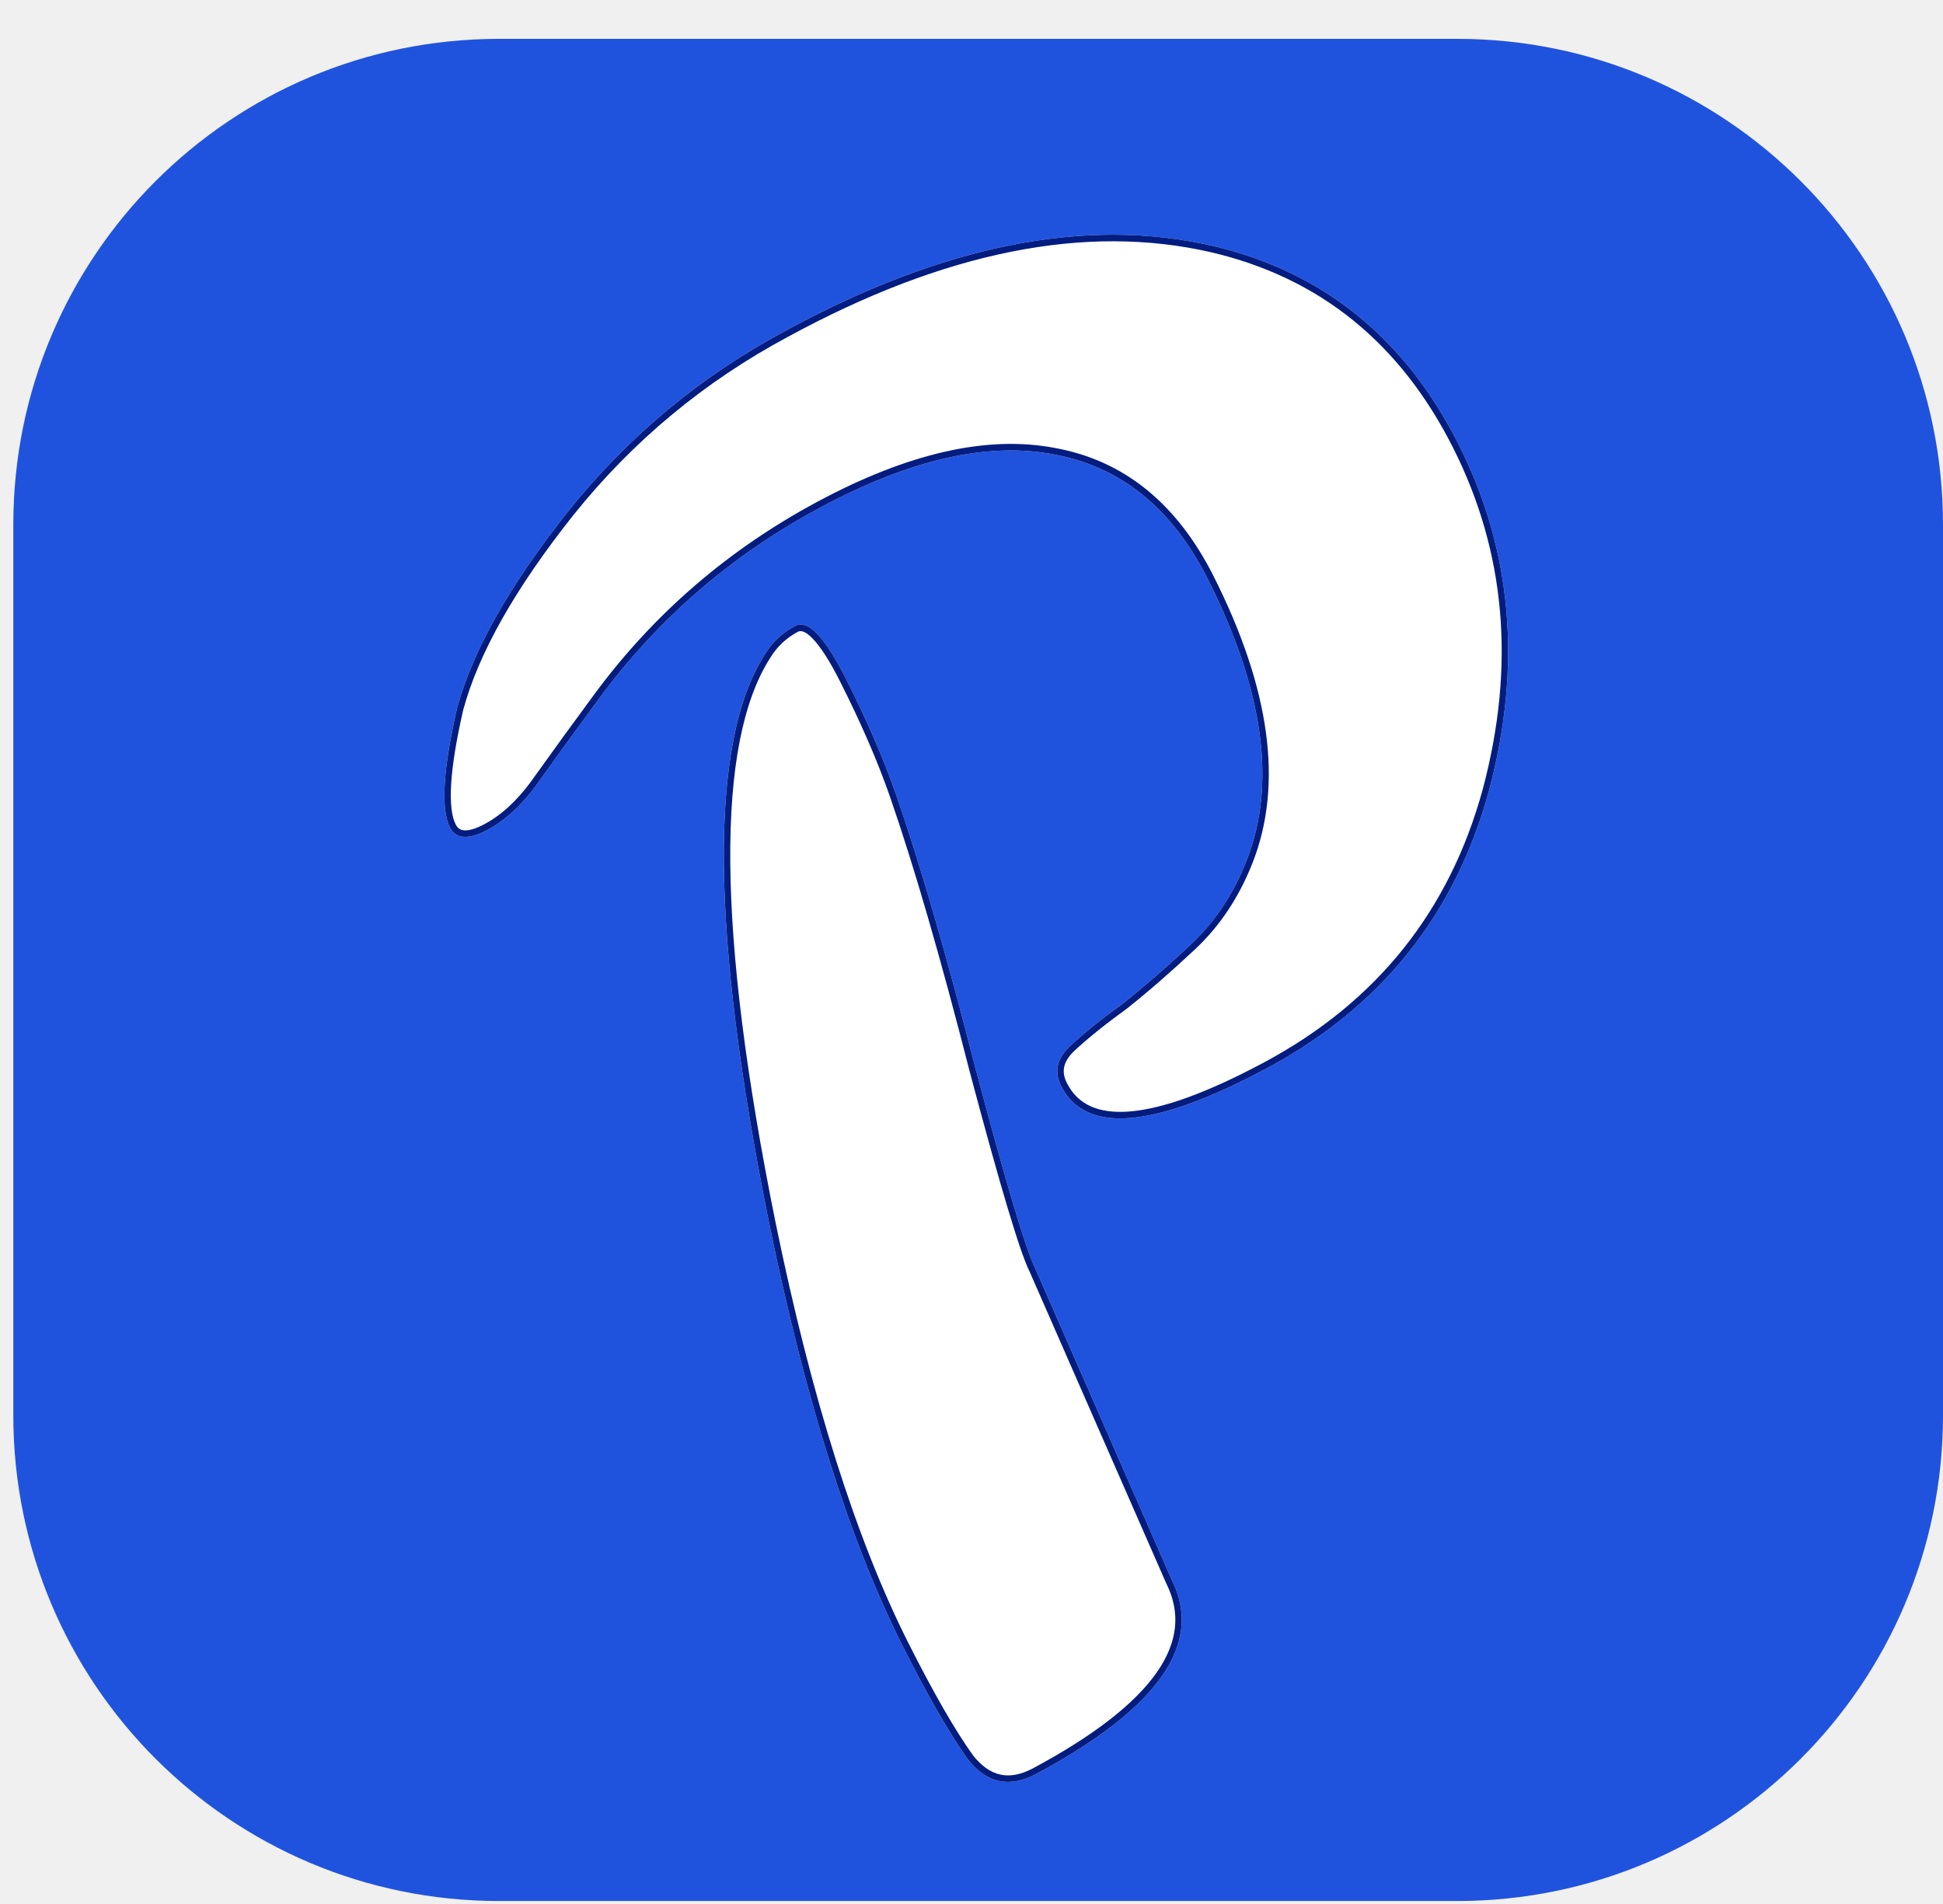
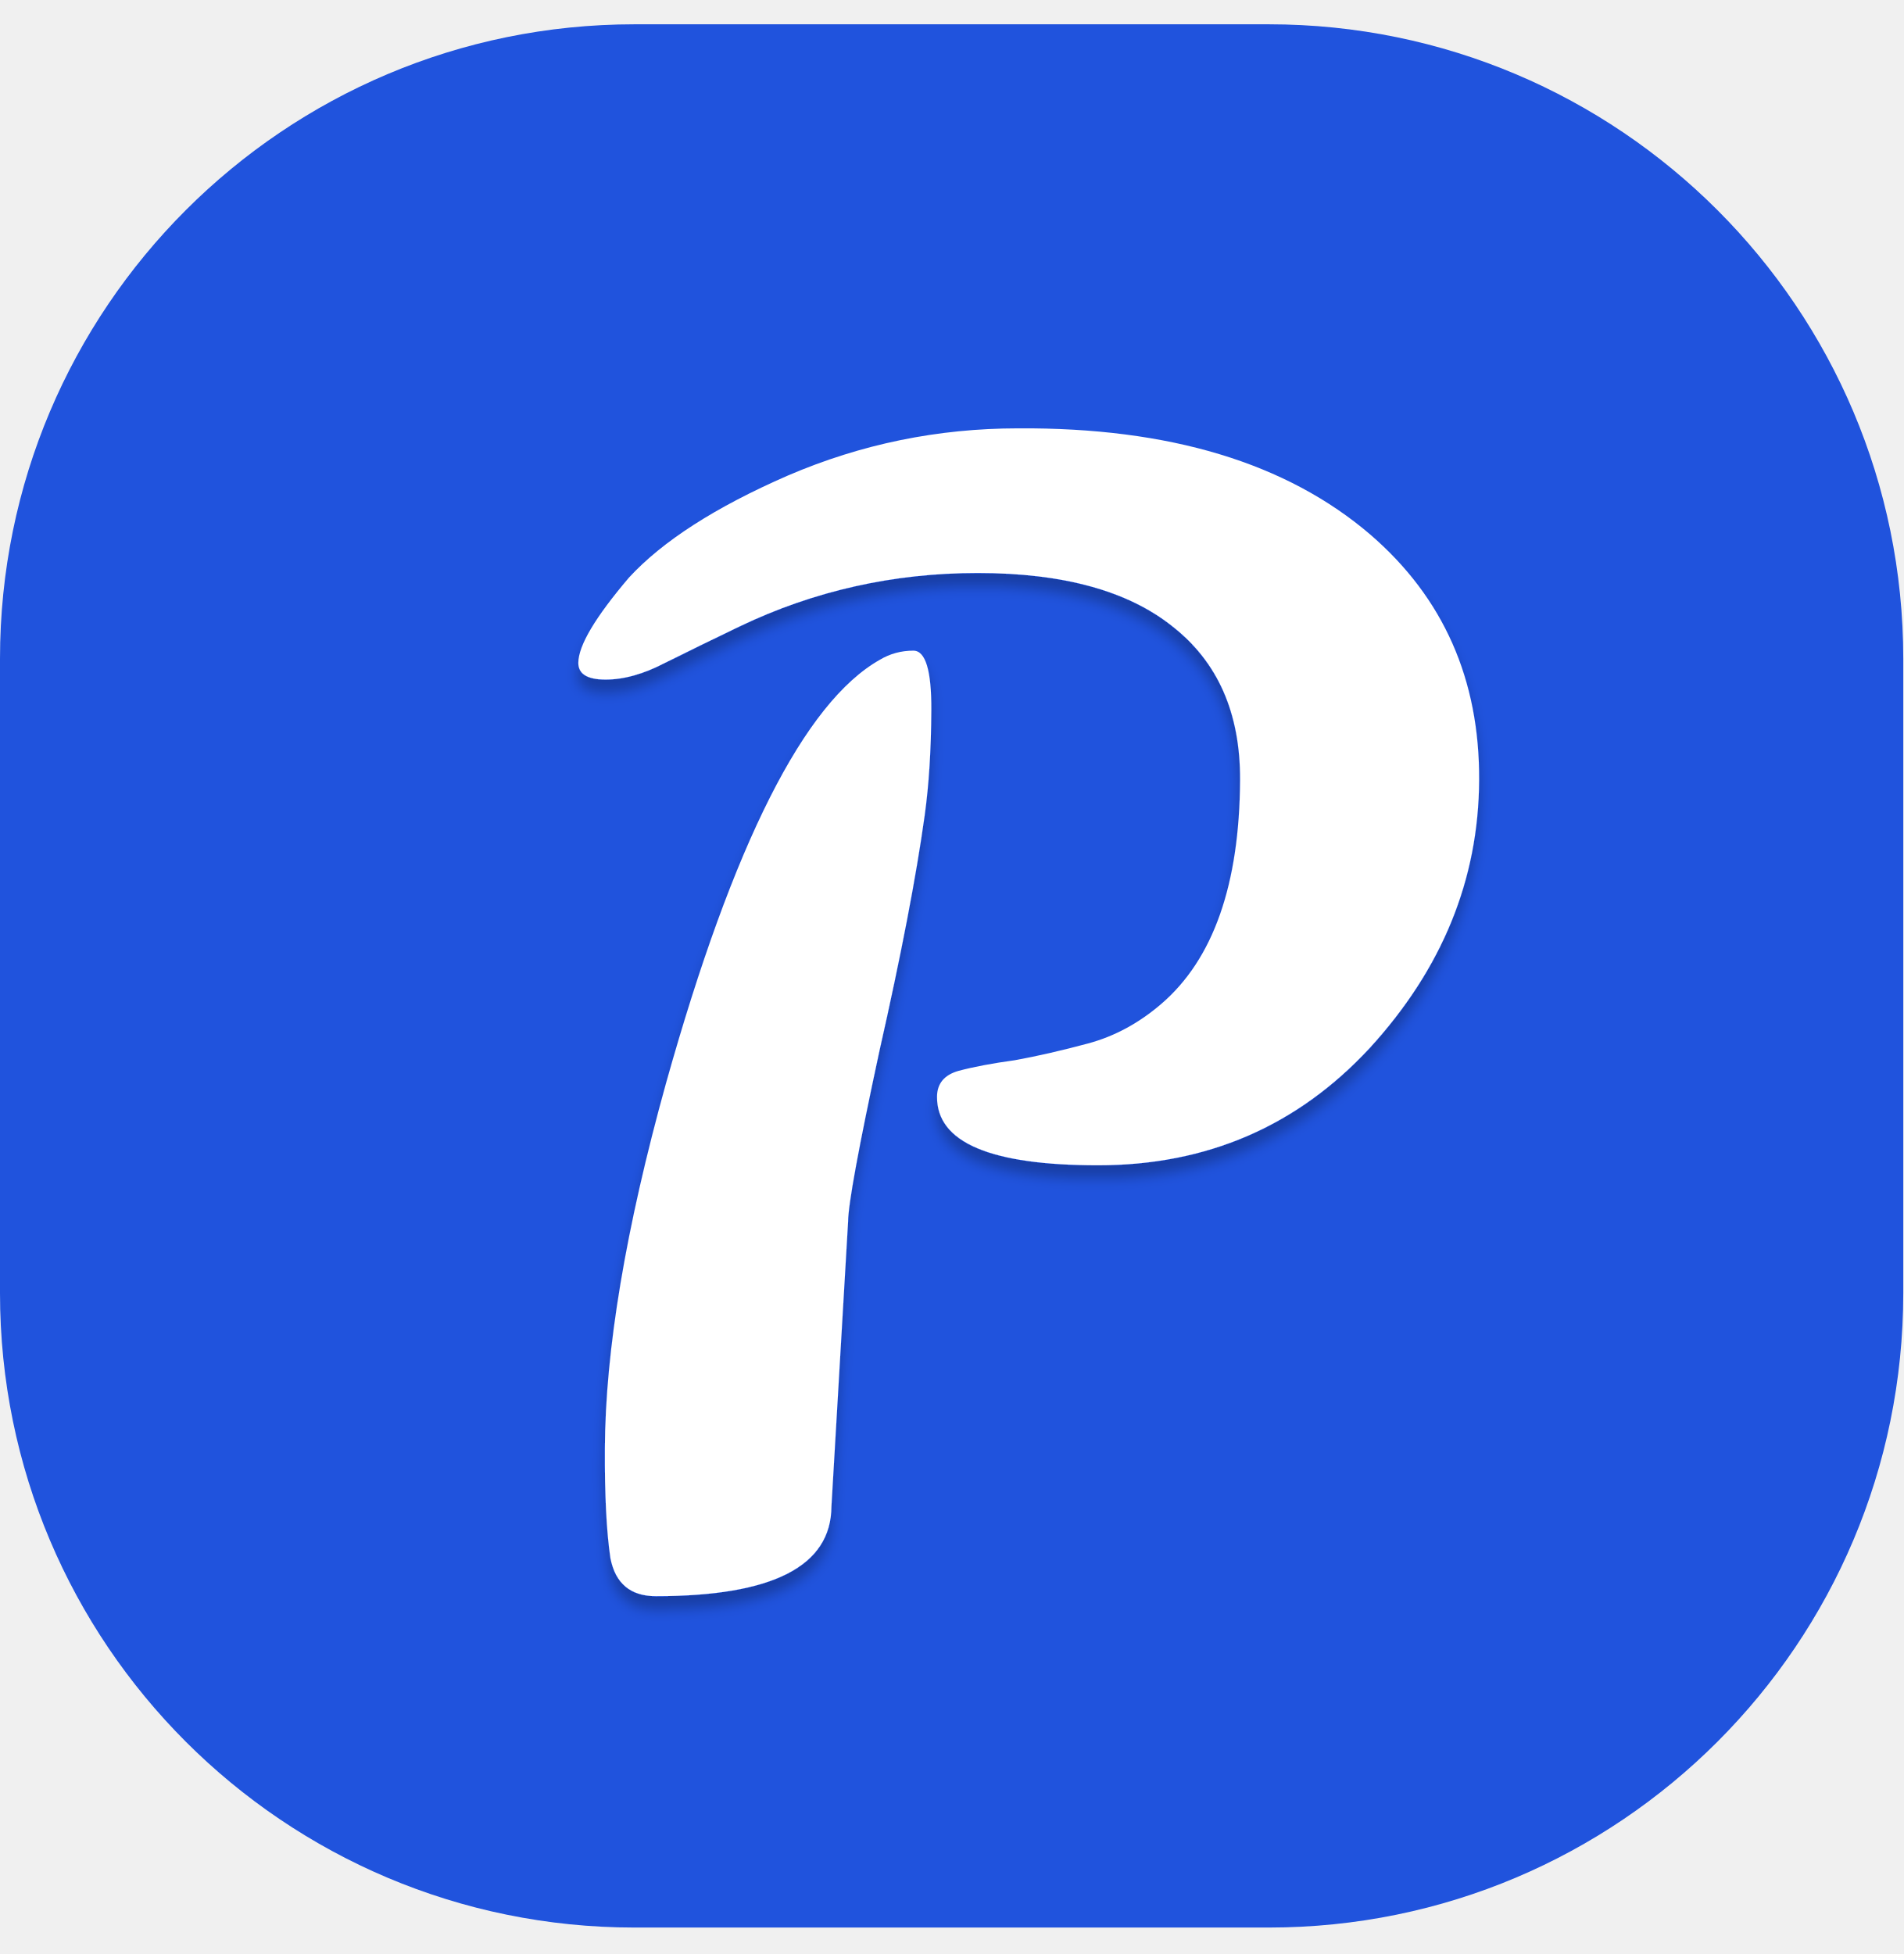
- <svg xmlns="http://www.w3.org/2000/svg" width="300" height="294" viewBox="0 0 300 294" fill="none">
-   <rect x="2.056" y="5.999" width="297.944" height="287.54" rx="75" fill="#2053DD" />
-   <mask id="path-2-inside-1_2003_33" fill="white">
-     <path d="M180.923 243.957C185.875 253.794 178.891 263.784 159.971 273.925C155.858 276.13 152.341 275.369 149.42 271.641C146.58 267.659 143.229 261.833 139.368 254.163C131.226 237.99 124.362 216.263 118.776 188.981C109.661 143.9 109.428 114.595 118.078 101.067C119.219 99.185 120.777 97.714 122.751 96.656C124.726 95.598 127.35 98.32 130.623 104.822C133.897 111.325 136.463 117.254 138.323 122.608C142.043 133.318 146.163 147.518 150.681 165.209C155.365 182.813 158.42 193.032 159.847 195.866L180.923 243.957ZM163.836 167.686C162.745 165.518 163.183 163.484 165.151 161.582C167.283 159.592 170.033 157.377 173.4 154.937C176.684 152.33 180.171 149.296 183.861 145.836C187.551 142.376 190.408 138.092 192.433 132.984C197.131 121.15 195.157 106.647 186.511 89.474C180.972 78.469 173.031 72.034 162.69 70.166C152.513 68.211 140.515 70.937 126.695 78.345C113.04 85.665 101.676 95.461 92.604 107.735C89.253 112.283 86.229 116.445 83.533 120.219C81.001 123.905 78.255 126.542 75.294 128.129C72.332 129.716 70.39 129.593 69.467 127.759C68.04 124.924 68.404 118.801 70.56 109.388C72.967 100.476 78.711 90.304 87.79 78.874C97.033 67.356 108.154 58.114 121.151 51.147C145.581 37.84 167.603 33.446 187.218 37.964C204.267 41.952 216.947 52.199 225.256 68.705C233.482 85.045 235.028 102.848 229.893 122.114C224.675 141.214 213.265 155.482 195.661 164.918C178.221 174.266 167.613 175.189 163.836 167.686Z" />
-   </mask>
-   <path d="M180.923 243.957C185.875 253.794 178.891 263.784 159.971 273.925C155.858 276.13 152.341 275.369 149.42 271.641C146.58 267.659 143.229 261.833 139.368 254.163C131.226 237.99 124.362 216.263 118.776 188.981C109.661 143.9 109.428 114.595 118.078 101.067C119.219 99.185 120.777 97.714 122.751 96.656C124.726 95.598 127.35 98.32 130.623 104.822C133.897 111.325 136.463 117.254 138.323 122.608C142.043 133.318 146.163 147.518 150.681 165.209C155.365 182.813 158.42 193.032 159.847 195.866L180.923 243.957ZM163.836 167.686C162.745 165.518 163.183 163.484 165.151 161.582C167.283 159.592 170.033 157.377 173.4 154.937C176.684 152.33 180.171 149.296 183.861 145.836C187.551 142.376 190.408 138.092 192.433 132.984C197.131 121.15 195.157 106.647 186.511 89.474C180.972 78.469 173.031 72.034 162.69 70.166C152.513 68.211 140.515 70.937 126.695 78.345C113.04 85.665 101.676 95.461 92.604 107.735C89.253 112.283 86.229 116.445 83.533 120.219C81.001 123.905 78.255 126.542 75.294 128.129C72.332 129.716 70.39 129.593 69.467 127.759C68.04 124.924 68.404 118.801 70.56 109.388C72.967 100.476 78.711 90.304 87.79 78.874C97.033 67.356 108.154 58.114 121.151 51.147C145.581 37.84 167.603 33.446 187.218 37.964C204.267 41.952 216.947 52.199 225.256 68.705C233.482 85.045 235.028 102.848 229.893 122.114C224.675 141.214 213.265 155.482 195.661 164.918C178.221 174.266 167.613 175.189 163.836 167.686Z" fill="white" />
-   <path d="M180.923 243.957L180.019 244.381L180.029 244.406L180.041 244.429L180.923 243.957ZM149.42 271.641L148.617 272.244L148.63 272.262L148.644 272.28L149.42 271.641ZM118.776 188.981L117.807 189.199L117.807 189.202L118.776 188.981ZM118.078 101.067L118.904 101.61L118.91 101.6L118.917 101.59L118.078 101.067ZM138.323 122.608L137.39 122.958L137.39 122.958L138.323 122.608ZM150.681 165.209L149.724 165.478L149.726 165.488L150.681 165.209ZM159.847 195.866L160.751 195.442L160.74 195.417L160.728 195.394L159.847 195.866ZM165.151 161.582L164.489 160.841L164.483 160.847L164.476 160.853L165.151 161.582ZM173.4 154.937L173.965 155.758L173.983 155.745L174.001 155.731L173.4 154.937ZM183.861 145.836L184.524 146.576V146.576L183.861 145.836ZM192.433 132.984L191.517 132.617L191.517 132.617L192.433 132.984ZM162.69 70.166L162.493 71.16L162.504 71.162L162.69 70.166ZM92.604 107.735L91.817 107.133L91.816 107.135L92.604 107.735ZM83.533 120.219L82.737 119.631L82.731 119.639L82.726 119.647L83.533 120.219ZM70.56 109.388L69.606 109.133L69.601 109.152L69.597 109.172L70.56 109.388ZM87.79 78.874L87.028 78.241L87.025 78.245L87.79 78.874ZM121.151 51.147L121.601 52.04L121.606 52.037L121.151 51.147ZM187.218 37.964L187.452 36.979L187.449 36.978L187.218 37.964ZM229.893 122.114L230.846 122.373L230.848 122.366L229.893 122.114ZM180.923 243.957L180.041 244.429C181.203 246.737 181.647 249.012 181.415 251.273C181.183 253.54 180.264 255.863 178.597 258.248C175.243 263.045 168.935 267.986 159.522 273.032L159.971 273.925L160.421 274.818C169.928 269.722 176.571 264.598 180.201 259.406C182.026 256.796 183.107 254.143 183.383 251.454C183.659 248.758 183.119 246.095 181.804 243.485L180.923 243.957ZM159.971 273.925L159.522 273.032C157.612 274.055 155.943 274.339 154.467 274.019C152.989 273.699 151.56 272.743 150.196 271.003L149.42 271.641L148.644 272.28C150.201 274.267 151.991 275.555 154.03 275.996C156.071 276.438 158.217 276 160.421 274.818L159.971 273.925ZM149.42 271.641L150.223 271.038C147.426 267.117 144.102 261.343 140.249 253.691L139.368 254.163L138.487 254.636C142.356 262.323 145.734 268.201 148.617 272.244L149.42 271.641ZM139.368 254.163L140.249 253.691C132.163 237.627 125.321 215.996 119.745 188.76L118.776 188.981L117.807 189.202C123.403 216.53 130.29 238.353 138.487 254.636L139.368 254.163ZM118.776 188.981L119.745 188.763C115.194 166.254 112.87 147.729 112.755 133.169C112.639 118.574 114.745 108.116 118.904 101.61L118.078 101.067L117.252 100.523C112.761 107.546 110.659 118.505 110.776 133.215C110.893 147.959 113.243 166.627 117.807 189.199L118.776 188.981ZM118.078 101.067L118.917 101.59C119.96 99.869 121.382 98.525 123.201 97.549L122.751 96.656L122.302 95.763C120.173 96.904 118.478 98.5 117.239 100.544L118.078 101.067ZM122.751 96.656L123.201 97.549C123.562 97.356 124.238 97.319 125.49 98.618C126.696 99.87 128.117 102.067 129.742 105.295L130.623 104.822L131.504 104.35C129.856 101.075 128.328 98.66 126.91 97.19C125.538 95.766 123.915 94.898 122.302 95.763L122.751 96.656ZM130.623 104.822L129.742 105.295C133.001 111.769 135.548 117.656 137.39 122.958L138.323 122.608L139.256 122.258C137.378 116.851 134.792 110.881 131.504 104.35L130.623 104.822ZM138.323 122.608L137.39 122.958C141.097 133.63 145.208 147.8 149.724 165.478L150.681 165.209L151.639 164.941C147.117 147.236 142.989 133.005 139.256 122.258L138.323 122.608ZM150.681 165.209L149.726 165.488C152.069 174.293 154.007 181.26 155.539 186.384C157.06 191.472 158.205 194.827 158.966 196.338L159.847 195.866L160.728 195.394C160.062 194.071 158.966 190.899 157.432 185.768C155.909 180.673 153.977 173.729 151.637 164.931L150.681 165.209ZM159.847 195.866L158.943 196.29L180.019 244.381L180.923 243.957L181.827 243.533L160.751 195.442L159.847 195.866ZM163.836 167.686L164.718 167.213C164.257 166.297 164.152 165.485 164.313 164.737C164.477 163.976 164.942 163.165 165.825 162.311L165.151 161.582L164.476 160.853C163.392 161.901 162.655 163.058 162.38 164.331C162.103 165.618 162.325 166.906 162.955 168.158L163.836 167.686ZM165.151 161.582L165.812 162.323C167.904 160.372 170.618 158.183 173.965 155.758L173.4 154.937L172.836 154.116C169.447 156.571 166.662 158.813 164.489 160.841L165.151 161.582ZM173.4 154.937L174.001 155.731C177.31 153.104 180.818 150.051 184.524 146.576L183.861 145.836L183.198 145.097C179.524 148.541 176.058 151.556 172.8 154.143L173.4 154.937ZM183.861 145.836L184.524 146.576C188.333 143.004 191.273 138.59 193.35 133.351L192.433 132.984L191.517 132.617C189.544 137.595 186.769 141.748 183.198 145.097L183.861 145.836ZM192.433 132.984L193.349 133.352C198.202 121.127 196.099 106.296 187.393 89.001L186.511 89.474L185.63 89.946C194.214 106.998 196.059 121.174 191.517 132.617L192.433 132.984ZM186.511 89.474L187.393 89.001C181.739 77.77 173.567 71.102 162.876 69.171L162.69 70.166L162.504 71.162C172.495 72.966 180.204 79.168 185.63 89.946L186.511 89.474ZM162.69 70.166L162.887 69.173C152.406 67.16 140.17 69.988 126.246 77.452L126.695 78.345L127.145 79.238C140.86 71.887 152.621 69.263 162.493 71.16L162.69 70.166ZM126.695 78.345L126.246 77.452C112.462 84.841 100.982 94.736 91.817 107.133L92.604 107.735L93.39 108.336C102.371 96.187 113.618 86.489 127.145 79.238L126.695 78.345ZM92.604 107.735L91.816 107.135C88.463 111.687 85.436 115.852 82.737 119.631L83.533 120.219L84.329 120.806C87.022 117.037 90.043 112.88 93.391 108.334L92.604 107.735ZM83.533 120.219L82.726 119.647C80.258 123.239 77.625 125.745 74.844 127.236L75.294 128.129L75.743 129.022C78.885 127.338 81.745 124.57 84.341 120.791L83.533 120.219ZM75.294 128.129L74.844 127.236C73.424 127.997 72.394 128.263 71.692 128.218C71.082 128.18 70.661 127.909 70.348 127.286L69.467 127.759L68.585 128.231C69.195 129.443 70.207 130.151 71.54 130.235C72.78 130.314 74.201 129.849 75.743 129.022L75.294 128.129ZM69.467 127.759L70.348 127.286C69.759 126.117 69.478 124.106 69.657 121.087C69.835 118.105 70.452 114.283 71.523 109.604L70.56 109.388L69.597 109.172C68.512 113.906 67.869 117.852 67.682 120.994C67.497 124.099 67.747 126.566 68.585 128.231L69.467 127.759ZM70.56 109.388L71.513 109.643C73.869 100.924 79.517 90.881 88.555 79.504L87.79 78.874L87.025 78.245C77.904 89.728 72.066 100.027 69.606 109.133L70.56 109.388ZM87.79 78.874L88.551 79.508C97.708 68.097 108.722 58.943 121.601 52.04L121.151 51.147L120.701 50.254C107.585 57.284 96.358 66.615 87.028 78.241L87.79 78.874ZM121.151 51.147L121.606 52.037C145.902 38.803 167.676 34.502 186.986 38.95L187.218 37.964L187.449 36.978C167.53 32.39 145.259 36.877 120.695 50.257L121.151 51.147ZM187.218 37.964L186.983 38.949C203.74 42.868 216.19 52.919 224.375 69.178L225.256 68.705L226.137 68.233C217.703 51.479 204.794 41.035 187.452 36.979L187.218 37.964ZM225.256 68.705L224.375 69.178C232.479 85.277 234.014 102.819 228.939 121.862L229.893 122.114L230.848 122.366C236.042 102.876 234.484 84.813 226.137 68.233L225.256 68.705ZM229.893 122.114L228.941 121.856C223.799 140.676 212.575 154.717 195.211 164.025L195.661 164.918L196.11 165.811C213.954 156.246 225.552 141.752 230.846 122.373L229.893 122.114ZM195.661 164.918L195.211 164.025C186.527 168.68 179.658 171.17 174.556 171.614C172.016 171.835 169.969 171.543 168.365 170.81C166.779 170.084 165.566 168.899 164.718 167.213L163.836 167.686L162.955 168.158C163.995 170.223 165.525 171.737 167.534 172.656C169.527 173.568 171.931 173.868 174.695 173.628C180.2 173.149 187.355 170.504 196.11 165.811L195.661 164.918Z" fill="#031C7F" mask="url(#path-2-inside-1_2003_33)" />
+ <svg xmlns="http://www.w3.org/2000/svg" width="300" height="308" viewBox="0 0 300 308" fill="none">
+   <rect y="3.83" width="300" height="300" rx="100" fill="#2053DD" />
+   <g filter="url(#filter0_d_2005_2)">
+     <path d="M131.056 237.437C131.009 246.877 121.785 251.597 103.385 251.597C99.385 251.597 96.995 249.597 96.215 245.597C95.596 241.437 95.305 235.677 95.341 228.317C95.418 212.797 98.634 193.598 104.988 170.718C115.576 132.958 126.806 110.719 138.68 103.999C140.285 103.039 142.047 102.559 143.967 102.559C145.887 102.559 146.831 105.679 146.8 111.919C146.769 118.159 146.422 123.678 145.758 128.478C144.43 138.078 142.049 150.478 138.613 165.678C135.337 180.878 133.693 189.838 133.679 192.558L131.056 237.437ZM147.697 172.878C147.707 170.798 148.834 169.438 151.077 168.798C153.481 168.158 156.443 167.598 159.966 167.118C163.489 166.478 167.333 165.598 171.499 164.478C175.664 163.358 179.515 161.278 183.05 158.238C191.245 151.198 195.383 139.438 195.465 122.958C195.518 112.399 191.958 104.319 184.786 98.719C177.774 93.119 167.548 90.319 154.108 90.319C140.828 90.319 128.334 93.119 116.626 98.719C112.296 100.799 108.366 102.719 104.837 104.479C101.469 106.239 98.344 107.119 95.464 107.119C92.584 107.119 91.149 106.239 91.157 104.479C91.171 101.759 93.833 97.279 99.144 91.039C104.453 85.279 112.8 79.919 124.184 74.959C135.729 69.999 147.821 67.519 160.461 67.519C184.302 67.359 202.834 72.959 216.058 84.319C227.528 94.239 233.224 107.119 233.145 122.958C233.067 138.638 227.317 152.718 215.895 165.198C204.474 177.518 190.203 183.678 173.083 183.678C156.123 183.678 147.661 180.078 147.697 172.878Z" fill="white" />
+   </g>
+   <defs>
+     <filter id="filter0_d_2005_2" x="88.425" y="67.279" width="146.997" height="188.318" filterUnits="userSpaceOnUse" color-interpolation-filters="sRGB">
+       <feFlood flood-opacity="0" result="BackgroundImageFix" />
+       <feColorMatrix in="SourceAlpha" type="matrix" values="0 0 0 0 0 0 0 0 0 0 0 0 0 0 0 0 0 0 127 0" result="hardAlpha" />
+       <feOffset dy="2" />
+       <feGaussianBlur stdDeviation="1" />
+       <feComposite in2="hardAlpha" operator="out" />
+       <feColorMatrix type="matrix" values="0 0 0 0 0 0 0 0 0 0 0 0 0 0 0 0 0 0 0.25 0" />
+       <feBlend mode="normal" in2="BackgroundImageFix" result="effect1_dropShadow_2005_2" />
+       <feBlend mode="normal" in="SourceGraphic" in2="effect1_dropShadow_2005_2" result="shape" />
+     </filter>
+   </defs>
</svg>
